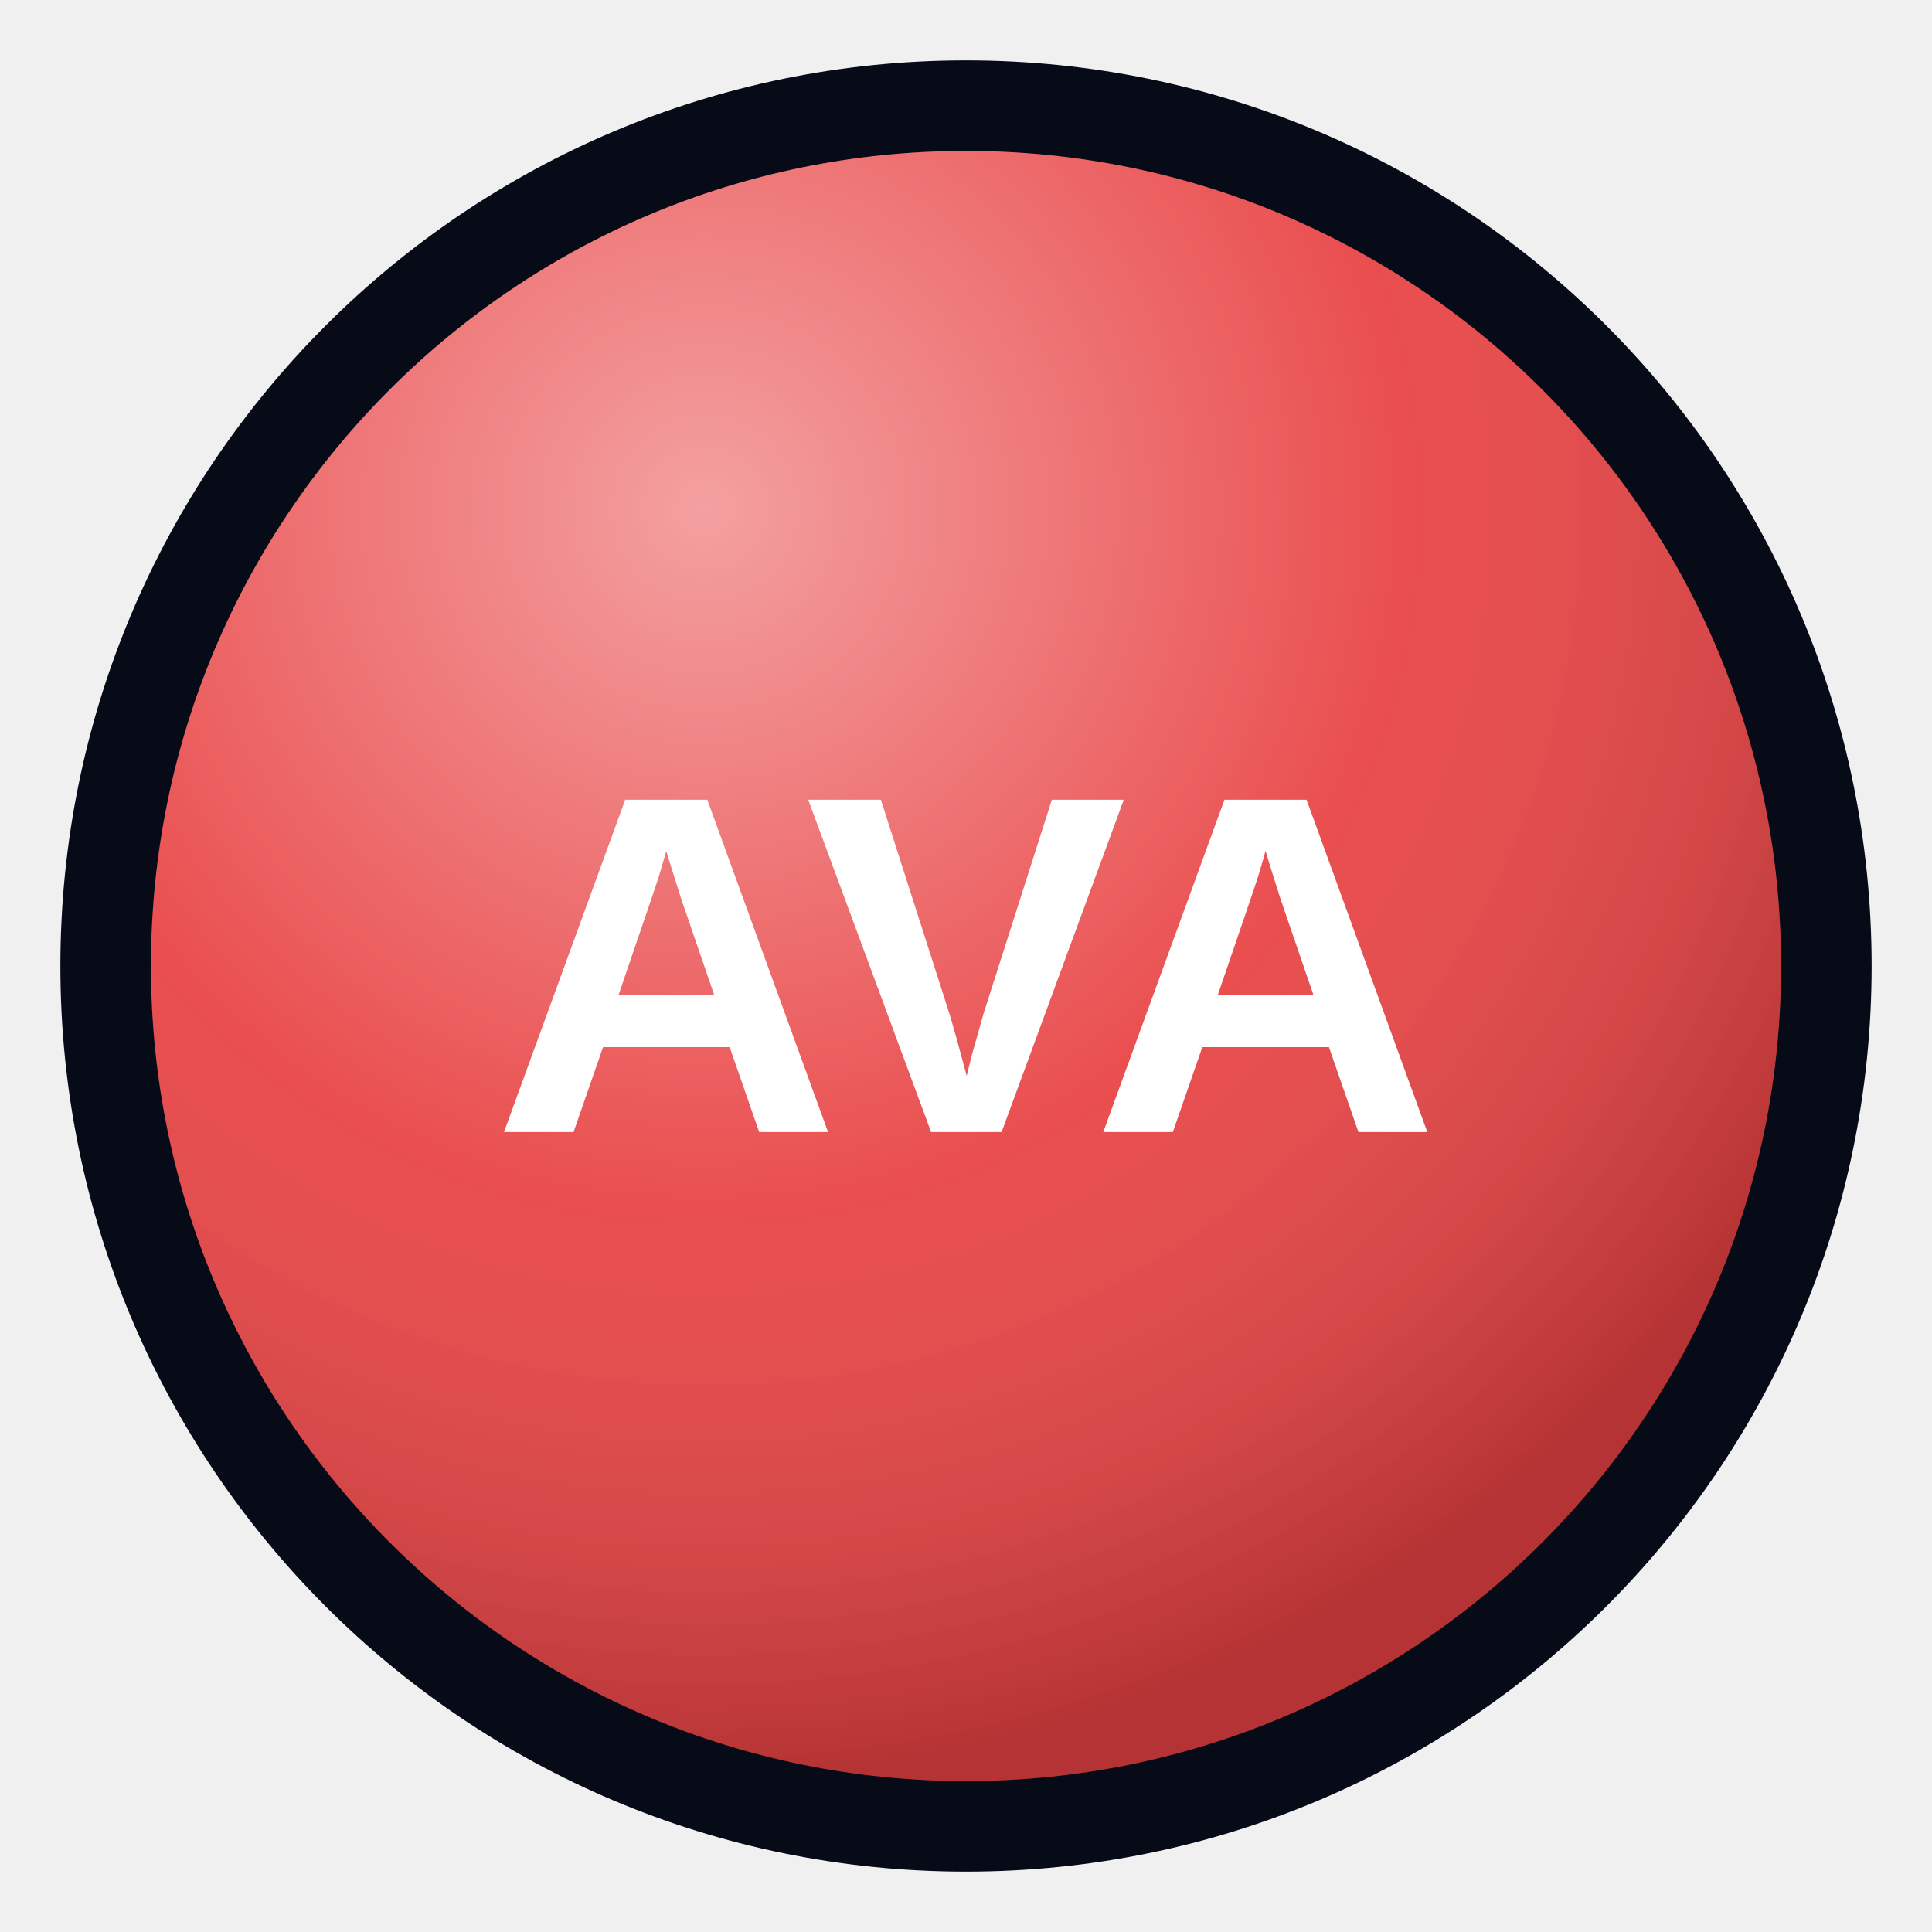
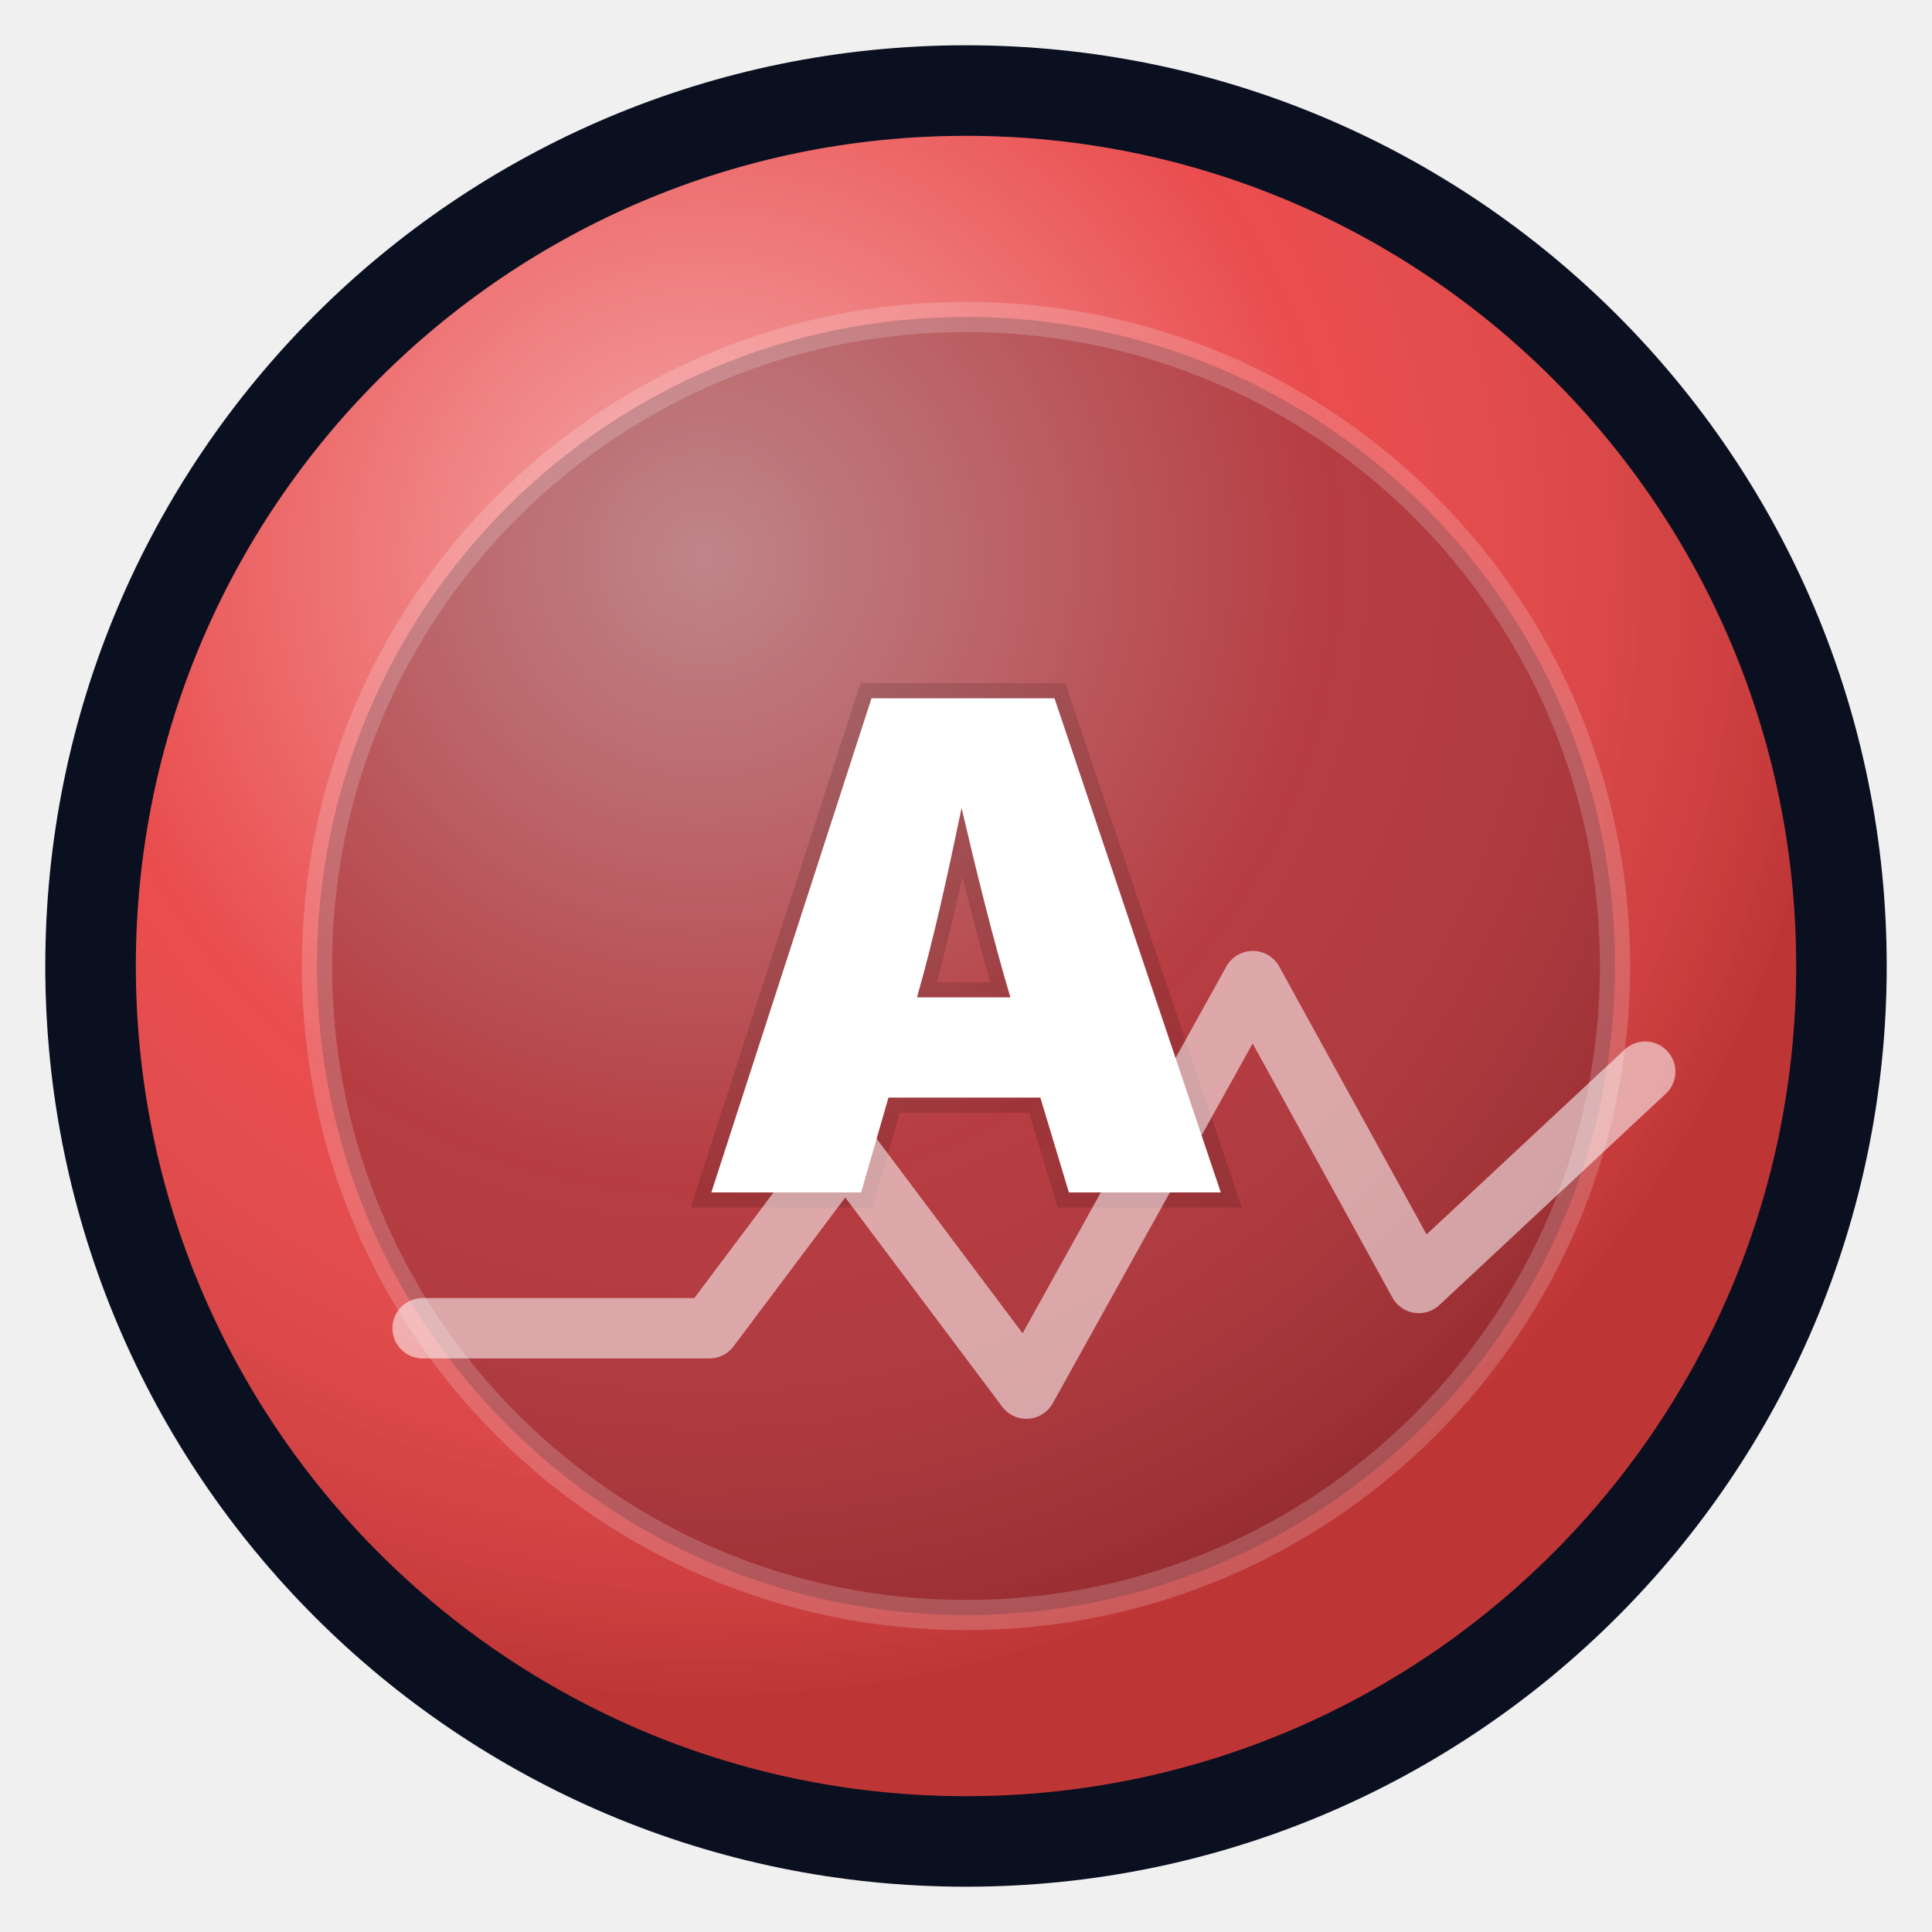
<svg xmlns="http://www.w3.org/2000/svg" viewBox="0 0 128 128" role="img" aria-label="AVAX">
  <defs>
-     <linearGradient id="g" x1="20" y1="16" x2="108" y2="112">
+     <linearGradient id="a" x1="18" y1="12" x2="112" y2="116">
      <stop stop-color="#E84142" />
-       <stop offset="1" stop-color="#7A1010" />
+       <stop offset="1" stop-color="#3A0004" />
    </linearGradient>
-     <radialGradient id="h" cx="34%" cy="22%" r="78%">
-       <stop stop-color="#fff" stop-opacity=".5" />
-       <stop offset=".55" stop-color="#fff" stop-opacity=".07" />
-       <stop offset="1" stop-color="#000" stop-opacity=".22" />
+     <radialGradient id="b" cx="34%" cy="25%" r="70%">
+       <stop stop-color="#ffffff" stop-opacity=".55" />
+       <stop offset=".55" stop-color="#ffffff" stop-opacity=".06" />
+       <stop offset="1" stop-color="#000000" stop-opacity=".18" />
    </radialGradient>
  </defs>
-   <circle cx="64" cy="64" r="60" fill="#070b18" />
-   <circle cx="64" cy="64" r="54" fill="url(#g)" />
-   <circle cx="64" cy="64" r="54" fill="url(#h)" />
-   <text x="64" y="75" text-anchor="middle" font-family="Arial,sans-serif" font-size="32" font-weight="900" fill="#fff">AVA</text>
+   <circle cx="64" cy="64" r="61" fill="#0B1020" />
+   <circle cx="64" cy="64" r="55" fill="url(#a)" />
+   <circle cx="64" cy="64" r="55" fill="url(#b)" />
+   <circle cx="64" cy="64" r="43" fill="#020617" fill-opacity=".22" stroke="#fff" stroke-opacity=".18" stroke-width="2" />
+   <text x="64" y="79" text-anchor="middle" font-family="Inter,Arial,sans-serif" font-size="45" font-weight="900" fill="#fff" paint-order="stroke" stroke="#000" stroke-opacity=".13" stroke-width="2">A</text>
+   <path d="M28 88h19l9-12 12 16 15-27 11 20 15-14" fill="none" stroke="#fff" stroke-opacity=".55" stroke-width="4" stroke-linecap="round" stroke-linejoin="round" />
</svg>
